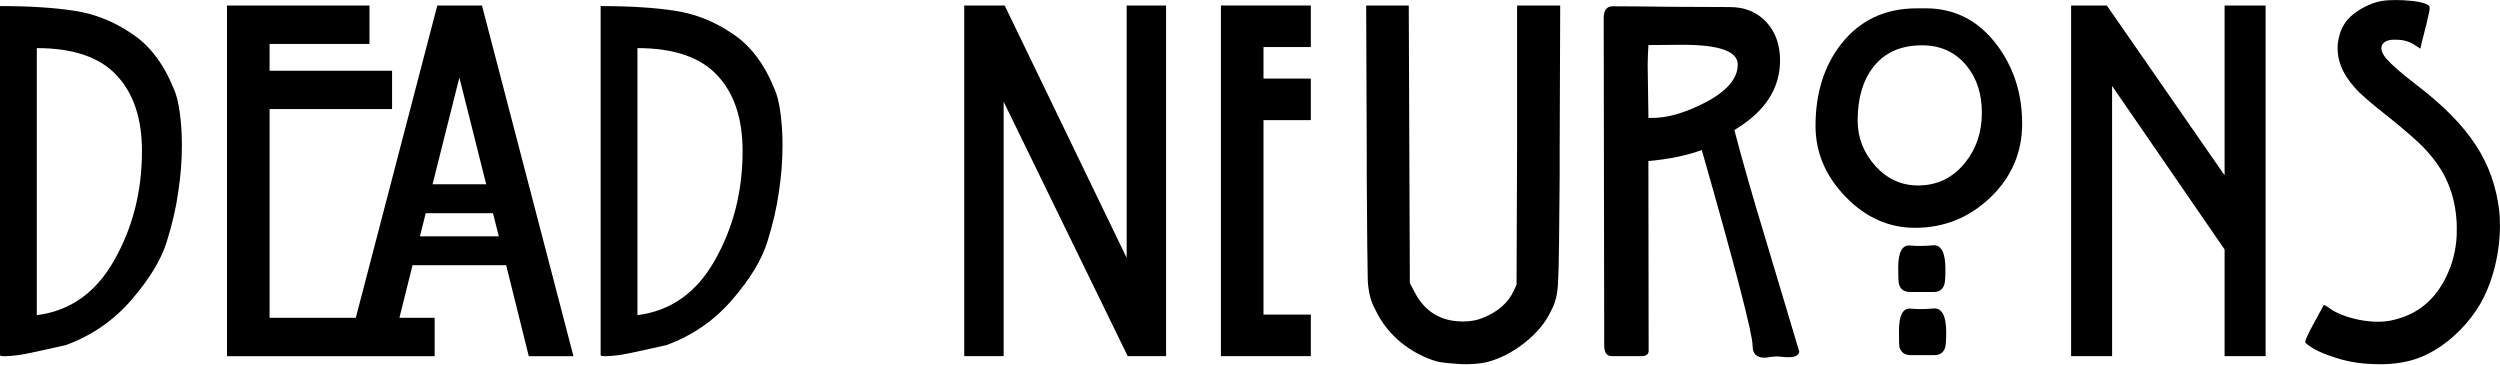
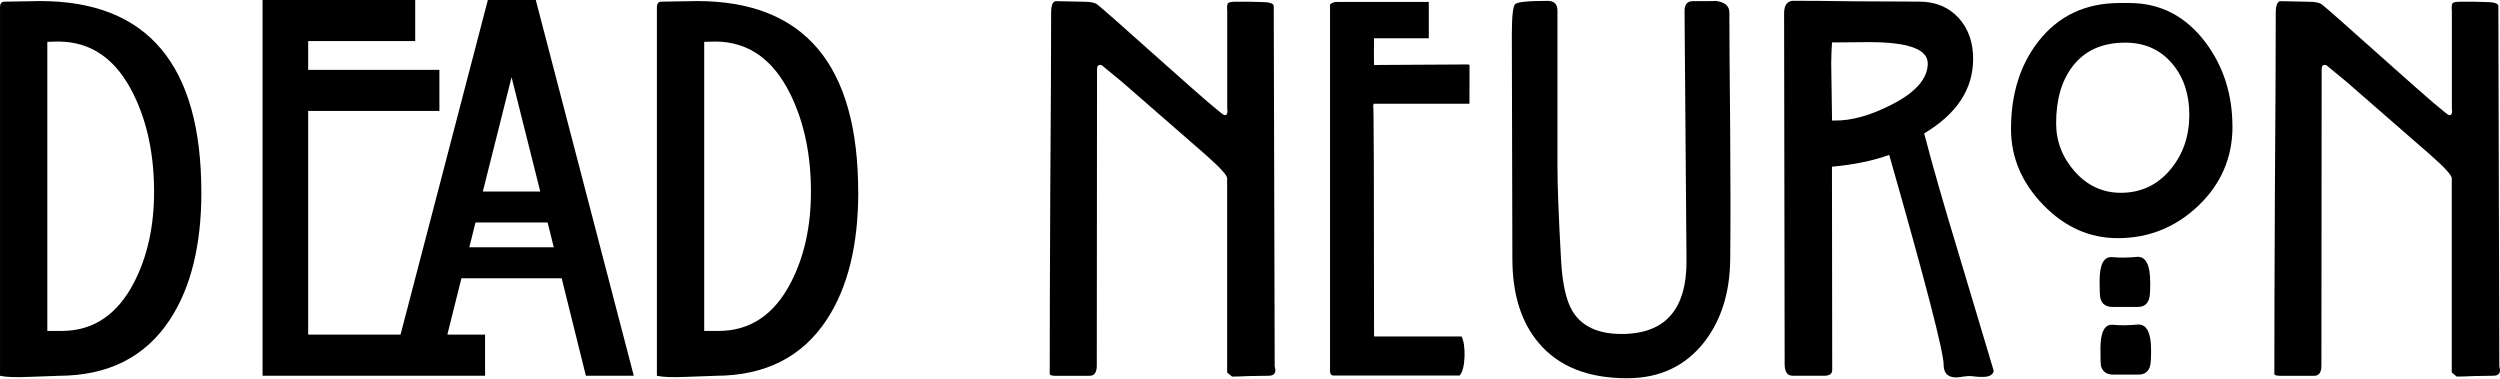
- <svg xmlns="http://www.w3.org/2000/svg" id="svg8" version="1.1" viewBox="0 0 107.37 15.643" height="15.643mm" width="107.37mm">
+ <svg xmlns="http://www.w3.org/2000/svg" id="svg8" version="1.1" viewBox="0 0 50.097 7.579" height="7.579mm" width="50.097mm">
  <defs id="defs2" />
-   <g transform="translate(-53.15413,-52.64998)" id="layer1">
-     <g id="text817" style="font-style:normal;font-variant:normal;font-weight:normal;font-stretch:normal;font-size:22.578px;line-height:0.25;font-family:'Upperercase and Lowerercase';-inkscape-font-specification:'Upperercase and Lowerercase';letter-spacing:0px;word-spacing:0px;stroke-width:0.265" aria-label="Dead Neurons">
-       <path id="path837" style="font-style:normal;font-variant:normal;font-weight:normal;font-stretch:normal;font-family:'American Horror Story';-inkscape-font-specification:'American Horror Story';stroke-width:0.265" d="M 54.735,54.716 V 66.185 q 2.145,-0.271 3.319,-2.348 1.197,-2.1 1.197,-4.696 0,-2.1 -1.084,-3.251 -1.084,-1.174 -3.432,-1.174 z m 5.87,1.716 q 0.181,0.384 0.271,1.061 0.09,0.655 0.09,1.4 0,0.993 -0.158,2.009 -0.135,0.993 -0.497,2.145 -0.361,1.151 -1.513,2.484 -1.151,1.332 -2.822,1.942 l -1.332,0.294 q -0.813,0.181 -1.287,0.181 -0.203,0 -0.203,-0.045 v -14.992 q 1.897,0 3.206,0.203 1.31,0.203 2.438,0.971 1.151,0.745 1.806,2.348 z" />
-       <path id="path839" style="font-style:normal;font-variant:normal;font-weight:normal;font-stretch:normal;font-family:'American Horror Story';-inkscape-font-specification:'American Horror Story';stroke-width:0.265" d="m 71.19,62.799 0.248,-0.993 h 2.89 l 0.248,0.993 z m 3.703,1.242 0.971,3.906 h 1.919 L 73.854,52.887 h -1.919 l -3.5,13.411 h -3.703 v -8.963 h 5.261 v -1.648 h -5.261 v -1.151 h 4.29 v -1.648 h -6.119 v 15.059 h 8.918 v -1.648 h -1.513 l 0.564,-2.258 z M 74.035,60.563 h -2.303 l 1.151,-4.583 z" />
-       <path id="path841" style="font-style:normal;font-variant:normal;font-weight:normal;font-stretch:normal;font-family:'American Horror Story';-inkscape-font-specification:'American Horror Story';stroke-width:0.265" d="M 80.531,54.716 V 66.185 q 2.145,-0.271 3.319,-2.348 1.197,-2.1 1.197,-4.696 0,-2.1 -1.084,-3.251 -1.084,-1.174 -3.432,-1.174 z m 5.87,1.716 q 0.181,0.384 0.271,1.061 0.09,0.655 0.09,1.4 0,0.993 -0.158,2.009 -0.135,0.993 -0.497,2.145 -0.361,1.151 -1.513,2.484 -1.151,1.332 -2.822,1.942 l -1.332,0.294 q -0.813,0.181 -1.287,0.181 -0.203,0 -0.203,-0.045 v -14.992 q 1.897,0 3.206,0.203 1.31,0.203 2.438,0.971 1.151,0.745 1.806,2.348 z" />
-       <path id="path843" style="font-style:normal;font-variant:normal;font-weight:normal;font-stretch:normal;font-family:'American Horror Story';-inkscape-font-specification:'American Horror Story';stroke-width:0.265" d="m 101.587,67.946 h 1.648 V 52.887 h -1.693 V 63.724 L 96.304,52.887 h -1.738 v 15.059 h 1.693 V 57.019 Z" />
-       <path id="path845" style="font-style:normal;font-variant:normal;font-weight:normal;font-stretch:normal;font-family:'American Horror Story';-inkscape-font-specification:'American Horror Story';stroke-width:0.265" d="m 107.419,57.809 h 2.032 V 56.025 h -2.032 v -1.355 h 2.032 v -1.784 h -3.861 v 15.059 h 3.861 v -1.784 h -2.032 z" />
-       <path id="path847" style="font-style:normal;font-variant:normal;font-weight:normal;font-stretch:normal;font-family:'American Horror Story';-inkscape-font-specification:'American Horror Story';stroke-width:0.265" d="m 111.852,58.96 -0.023,-6.073 h 0.926 0.903 l 0.023,5.961 0.023,5.961 0.203,0.384 q 0.655,1.264 2.077,1.264 0.497,0 0.858,-0.158 0.971,-0.384 1.332,-1.174 l 0.113,-0.248 0.023,-6.006 v -5.983 h 0.926 0.926 l -0.023,6.073 q 0,0.429 0,1.219 -0.023,3.838 -0.068,4.561 -0.023,0.7 -0.248,1.151 -0.045,0.09 -0.068,0.135 -0.339,0.722 -1.106,1.332 -0.768,0.61 -1.603,0.835 -0.271,0.068 -0.677,0.09 -0.406,0.023 -0.813,-0.023 -0.406,-0.023 -0.7,-0.09 -0.835,-0.248 -1.535,-0.813 -0.7,-0.587 -1.061,-1.332 -0.023,-0.045 -0.068,-0.135 -0.248,-0.452 -0.294,-1.174 -0.023,-0.722 -0.045,-4.583 0,-0.768 0,-1.174 z" />
-       <path id="path849" style="font-style:normal;font-variant:normal;font-weight:normal;font-stretch:normal;font-family:Willow;-inkscape-font-specification:Willow" d="m 130.433,67.759 q -0.044,0.165 -0.232,0.209 -0.132,0.033 -0.364,0.022 -0.353,-0.033 -0.342,-0.033 -0.099,0 -0.287,0.022 -0.176,0.033 -0.276,0.033 -0.507,0 -0.507,-0.507 0,-0.772 -2.183,-8.412 -0.959,0.353 -2.293,0.474 l 0.011,8.147 q 0,0.232 -0.32,0.232 h -1.268 q -0.32,0 -0.32,-0.463 l -0.022,-14.056 q 0,-0.507 0.386,-0.507 0.838,0 2.514,0.022 1.676,0.011 2.514,0.011 0.981,0 1.587,0.661 0.573,0.639 0.573,1.632 0,1.819 -1.962,2.988 0.485,1.874 1.367,4.774 1.191,3.958 1.422,4.751 z m -2.646,-12.336 q 0,-0.86 -2.414,-0.849 l -1.422,0.011 q 0,0.099 -0.022,0.419 -0.011,0.265 -0.011,0.419 0,0.331 0.033,2.293 h 0.11 q 1.014,0.011 2.282,-0.639 1.444,-0.739 1.444,-1.654 z" />
-       <path id="path851" style="font-style:normal;font-variant:normal;font-weight:normal;font-stretch:normal;font-family:Willow;-inkscape-font-specification:Willow" d="m 140.002,57.958 q 0,1.863 -1.367,3.175 -1.367,1.301 -3.23,1.301 -1.698,0 -2.988,-1.334 -1.29,-1.334 -1.29,-3.043 0,-2.106 1.102,-3.517 1.202,-1.532 3.252,-1.532 h 0.386 q 1.863,0 3.054,1.576 1.08,1.444 1.08,3.373 z m -3.296,6.251 q 0,0.507 -0.044,0.65 -0.099,0.331 -0.452,0.331 h -1.014 q -0.397,0 -0.485,-0.342 -0.033,-0.121 -0.033,-0.695 0,-1.014 0.518,-0.959 0.419,0.044 1.014,-0.011 0.496,0 0.496,1.025 z m 0.033,2.712 q 0,0.507 -0.044,0.65 -0.099,0.331 -0.463,0.331 h -1.014 q -0.386,0 -0.485,-0.342 -0.022,-0.11 -0.022,-0.695 0,-1.014 0.507,-0.959 0.43,0.044 1.014,-0.011 0.507,0 0.507,1.025 z m 1.532,-9.437 q 0,-1.213 -0.661,-2.017 -0.717,-0.871 -1.907,-0.871 -1.378,0 -2.106,0.948 -0.661,0.86 -0.661,2.282 0,1.091 0.75,1.94 0.761,0.849 1.841,0.849 1.235,0 2.017,-0.97 0.728,-0.893 0.728,-2.161 z" />
-       <path id="path853" style="font-style:normal;font-variant:normal;font-weight:normal;font-stretch:normal;font-family:'American Horror Story';-inkscape-font-specification:'American Horror Story';stroke-width:0.265" d="m 143.864,56.341 4.832,7.022 v 4.583 h 1.761 V 52.887 h -1.761 v 7.293 l -5.057,-7.293 h -1.535 v 15.059 h 1.761 z" />
-       <path id="path855" style="font-style:normal;font-variant:normal;font-weight:normal;font-stretch:normal;font-family:'American Horror Story';-inkscape-font-specification:'American Horror Story';stroke-width:0.265" d="m 155.189,52.752 q 0.429,-0.135 1.219,-0.09 0.813,0.045 1.061,0.226 0.068,0.068 0,0.339 -0.045,0.248 -0.316,1.287 l -0.045,0.226 -0.181,-0.113 q -0.361,-0.271 -0.858,-0.271 -0.474,-0.023 -0.61,0.226 -0.113,0.248 0.203,0.61 0.316,0.361 1.219,1.061 1.761,1.332 2.596,2.619 0.835,1.264 1.016,2.845 0.09,0.903 -0.09,1.919 -0.181,0.993 -0.587,1.806 -0.294,0.587 -0.768,1.129 -0.474,0.542 -1.061,0.948 -0.564,0.384 -1.129,0.564 -0.79,0.248 -1.761,0.203 -0.971,-0.023 -1.829,-0.339 -0.294,-0.09 -0.655,-0.271 -0.361,-0.203 -0.452,-0.316 -0.045,-0.068 0.361,-0.813 0.406,-0.745 0.429,-0.79 0.045,-0.023 0.226,0.113 0.452,0.339 1.31,0.519 0.858,0.158 1.468,0 1.558,-0.361 2.28,-1.897 0.384,-0.813 0.429,-1.716 0.068,-1.626 -0.677,-2.845 -0.361,-0.564 -0.79,-0.993 -0.429,-0.429 -1.377,-1.197 -1.242,-0.971 -1.535,-1.332 -0.835,-0.926 -0.722,-1.919 0.09,-0.7 0.542,-1.129 0.452,-0.406 1.084,-0.61 z" />
+   <g transform="translate(-18.06971,-126.8566)" id="layer1">
+     <g id="text821" style="font-style:normal;font-variant:normal;font-weight:normal;font-stretch:normal;font-size:11.289px;line-height:0.25;font-family:Bembo;-inkscape-font-specification:Bembo;letter-spacing:0px;word-spacing:0px;stroke-width:0.265" aria-label="Dead Neuron">
+       <path id="path825" style="font-style:normal;font-variant:normal;font-weight:normal;font-stretch:normal;font-family:Willow;-inkscape-font-specification:Willow;stroke-width:0.265" d="m 22.105,130.71 q 0,1.587 -0.628,2.547 -0.739,1.13 -2.238,1.13 0.044,0 -0.601,0.022 -0.391,0.017 -0.568,-0.022 v -7.381 q 0,-0.116 0.088,-0.116 0.127,0 0.358,-0.006 0.209,-0.006 0.358,-0.006 3.23,0 3.23,3.831 z m -0.948,-0.011 q 0,-1.113 -0.408,-1.946 -0.518,-1.064 -1.516,-1.064 l -0.215,0.006 v 5.793 h 0.287 q 0.948,0 1.45,-0.97 0.402,-0.777 0.402,-1.819 z" />
+       <path id="path827" style="font-style:normal;font-variant:normal;font-weight:normal;font-stretch:normal;font-family:'American Horror Story';-inkscape-font-specification:'American Horror Story'" d="m 27.474,131.812 0.124,-0.497 h 1.445 l 0.124,0.497 z m 1.851,0.621 0.485,1.953 h 0.96 l -1.964,-7.53 h -0.96 l -1.75,6.706 h -1.851 v -4.482 h 2.63 v -0.824 h -2.63 v -0.576 h 2.145 v -0.824 h -3.059 v 7.53 h 4.459 v -0.824 h -0.756 l 0.282,-1.129 z m -0.429,-1.738 h -1.151 l 0.576,-2.292 z" />
+       <path id="path829" style="font-style:normal;font-variant:normal;font-weight:normal;font-stretch:normal;font-family:Willow;-inkscape-font-specification:Willow;stroke-width:0.265" d="m 35.268,130.71 q 0,1.587 -0.628,2.547 -0.739,1.13 -2.238,1.13 0.044,0 -0.601,0.022 -0.391,0.017 -0.568,-0.022 v -7.381 q 0,-0.116 0.088,-0.116 0.127,0 0.358,-0.006 0.209,-0.006 0.358,-0.006 3.23,0 3.23,3.831 z m -0.948,-0.011 q 0,-1.113 -0.408,-1.946 -0.518,-1.064 -1.516,-1.064 l -0.215,0.006 v 5.793 h 0.287 q 0.948,0 1.45,-0.97 0.402,-0.777 0.402,-1.819 z" />
+       <path id="path831" style="font-style:normal;font-variant:normal;font-weight:normal;font-stretch:normal;font-family:Willow;-inkscape-font-specification:Willow;stroke-width:0.265" d="m 43.613,134.199 q 0.055,0.187 -0.121,0.187 -0.127,0 -0.375,0.006 -0.243,0.011 -0.358,0.011 -0.05,-0.039 -0.099,-0.083 0,0.006 0,-0.171 v -3.715 q 0.011,-0.088 -0.441,-0.485 l -1.67,-1.455 q -0.143,-0.116 -0.402,-0.331 -0.094,-0.028 -0.094,0.083 l -0.005,5.937 q 0,0.204 -0.143,0.204 h -0.684 q -0.105,0 -0.116,-0.033 0,0 0,-0.121 0,-1.163 0.011,-3.555 0.017,-2.392 0.017,-3.555 0,-0.243 0.099,-0.243 0.094,0 0.281,0.006 0.193,0.006 0.292,0.006 0.182,0 0.254,0.055 0.116,0.088 1.362,1.202 1.141,1.02 1.185,1.014 0.055,0.011 0.061,-0.072 0,-0.033 -0.005,-0.083 v -1.924 q -0.011,-0.138 0.017,-0.165 0.028,-0.028 0.16,-0.028 0.033,0 0.248,0 0.215,0.006 0.248,0.006 0.259,0 0.259,0.083 z" />
+       <path id="path833" style="font-style:normal;font-variant:normal;font-weight:normal;font-stretch:normal;font-family:Willow;-inkscape-font-specification:Willow;stroke-width:0.265" d="m 47.516,128.935 h -1.918 l -0.011,0.028 q 0.017,0.039 0.017,4.636 h 1.753 q 0.066,0.127 0.061,0.397 -0.011,0.287 -0.099,0.386 h -2.525 q -0.072,0 -0.072,-0.094 v -7.342 q 0.055,-0.05 0.127,-0.05 h 1.852 v 0.728 h -1.097 q -0.005,0.347 0,0.535 l 1.885,-0.011 q 0.005,0 0.028,0.011 z" />
+       <path id="path835" style="font-style:normal;font-variant:normal;font-weight:normal;font-stretch:normal;font-family:Willow;-inkscape-font-specification:Willow;stroke-width:0.265" d="m 52.741,132.06 q -0.011,0.992 -0.518,1.648 -0.568,0.728 -1.549,0.728 -1.174,0 -1.769,-0.706 -0.524,-0.617 -0.529,-1.67 l -0.011,-4.492 q 0,-0.568 0.066,-0.628 0.066,-0.066 0.65,-0.066 0.198,0 0.198,0.193 v 3.103 q 0,0.595 0.072,1.891 0.039,0.711 0.226,1.025 0.276,0.463 0.987,0.463 1.317,0 1.301,-1.488 l -0.039,-4.983 q 0,-0.198 0.165,-0.198 0.502,0 0.452,-0.006 0.281,0.033 0.281,0.232 0,0.546 0.017,2.447 0.011,1.516 0,2.508 z" />
+       <path id="path837" style="font-style:normal;font-variant:normal;font-weight:normal;font-stretch:normal;font-family:Willow;-inkscape-font-specification:Willow;stroke-width:0.265" d="m 58.022,134.293 q -0.022,0.083 -0.116,0.105 -0.066,0.017 -0.182,0.011 -0.176,-0.017 -0.171,-0.017 -0.05,0 -0.143,0.011 -0.088,0.017 -0.138,0.017 -0.254,0 -0.254,-0.254 0,-0.386 -1.091,-4.206 -0.48,0.176 -1.147,0.237 l 0.005,4.073 q 0,0.116 -0.16,0.116 H 53.992 q -0.16,0 -0.16,-0.232 l -0.011,-7.028 q 0,-0.254 0.193,-0.254 0.419,0 1.257,0.011 0.838,0.006 1.257,0.006 0.491,0 0.794,0.331 0.287,0.32 0.287,0.816 0,0.909 -0.981,1.494 0.243,0.937 0.684,2.387 0.595,1.979 0.711,2.376 z m -1.323,-6.168 q 0,-0.43 -1.207,-0.424 l -0.711,0.006 q 0,0.05 -0.011,0.209 -0.005,0.132 -0.005,0.209 0,0.165 0.017,1.147 h 0.055 q 0.507,0.006 1.141,-0.32 0.722,-0.369 0.722,-0.827 z" />
+       <path id="path839" style="font-style:normal;font-variant:normal;font-weight:normal;font-stretch:normal;font-family:Willow;-inkscape-font-specification:Willow;stroke-width:0.265" d="m 62.806,129.392 q 0,0.932 -0.684,1.587 -0.684,0.65 -1.615,0.65 -0.849,0 -1.494,-0.667 -0.645,-0.667 -0.645,-1.521 0,-1.053 0.551,-1.758 0.601,-0.766 1.626,-0.766 h 0.193 q 0.932,0 1.527,0.788 0.54,0.722 0.54,1.687 z m -1.648,3.125 q 0,0.254 -0.022,0.325 -0.05,0.165 -0.226,0.165 h -0.507 q -0.198,0 -0.243,-0.171 -0.017,-0.061 -0.017,-0.347 0,-0.507 0.259,-0.48 0.209,0.022 0.507,-0.006 0.248,0 0.248,0.513 z m 0.017,1.356 q 0,0.254 -0.022,0.325 -0.05,0.165 -0.232,0.165 H 60.414 q -0.193,0 -0.243,-0.171 -0.011,-0.055 -0.011,-0.347 0,-0.507 0.254,-0.48 0.215,0.022 0.507,-0.006 0.254,0 0.254,0.513 z m 0.766,-4.718 q 0,-0.606 -0.331,-1.009 -0.358,-0.435 -0.954,-0.435 -0.689,0 -1.053,0.474 -0.331,0.43 -0.331,1.141 0,0.546 0.375,0.97 0.38,0.424 0.921,0.424 0.617,0 1.009,-0.485 0.364,-0.446 0.364,-1.08 z" />
+       <path id="path841" style="font-style:normal;font-variant:normal;font-weight:normal;font-stretch:normal;font-family:Willow;-inkscape-font-specification:Willow;stroke-width:0.265" d="m 68.153,134.199 q 0.055,0.187 -0.121,0.187 -0.127,0 -0.375,0.006 -0.243,0.011 -0.358,0.011 -0.05,-0.039 -0.099,-0.083 0,0.006 0,-0.171 v -3.715 q 0.011,-0.088 -0.441,-0.485 l -1.67,-1.455 q -0.143,-0.116 -0.402,-0.331 -0.094,-0.028 -0.094,0.083 l -0.005,5.937 q 0,0.204 -0.143,0.204 h -0.684 q -0.105,0 -0.116,-0.033 0,0 0,-0.121 0,-1.163 0.011,-3.555 0.017,-2.392 0.017,-3.555 0,-0.243 0.099,-0.243 0.094,0 0.281,0.006 0.193,0.006 0.292,0.006 0.182,0 0.254,0.055 0.116,0.088 1.362,1.202 1.141,1.02 1.185,1.014 0.055,0.011 0.061,-0.072 0,-0.033 -0.005,-0.083 v -1.924 q -0.011,-0.138 0.017,-0.165 0.028,-0.028 0.16,-0.028 0.033,0 0.248,0 0.215,0.006 0.248,0.006 0.259,0 0.259,0.083 z" />
    </g>
  </g>
</svg>
